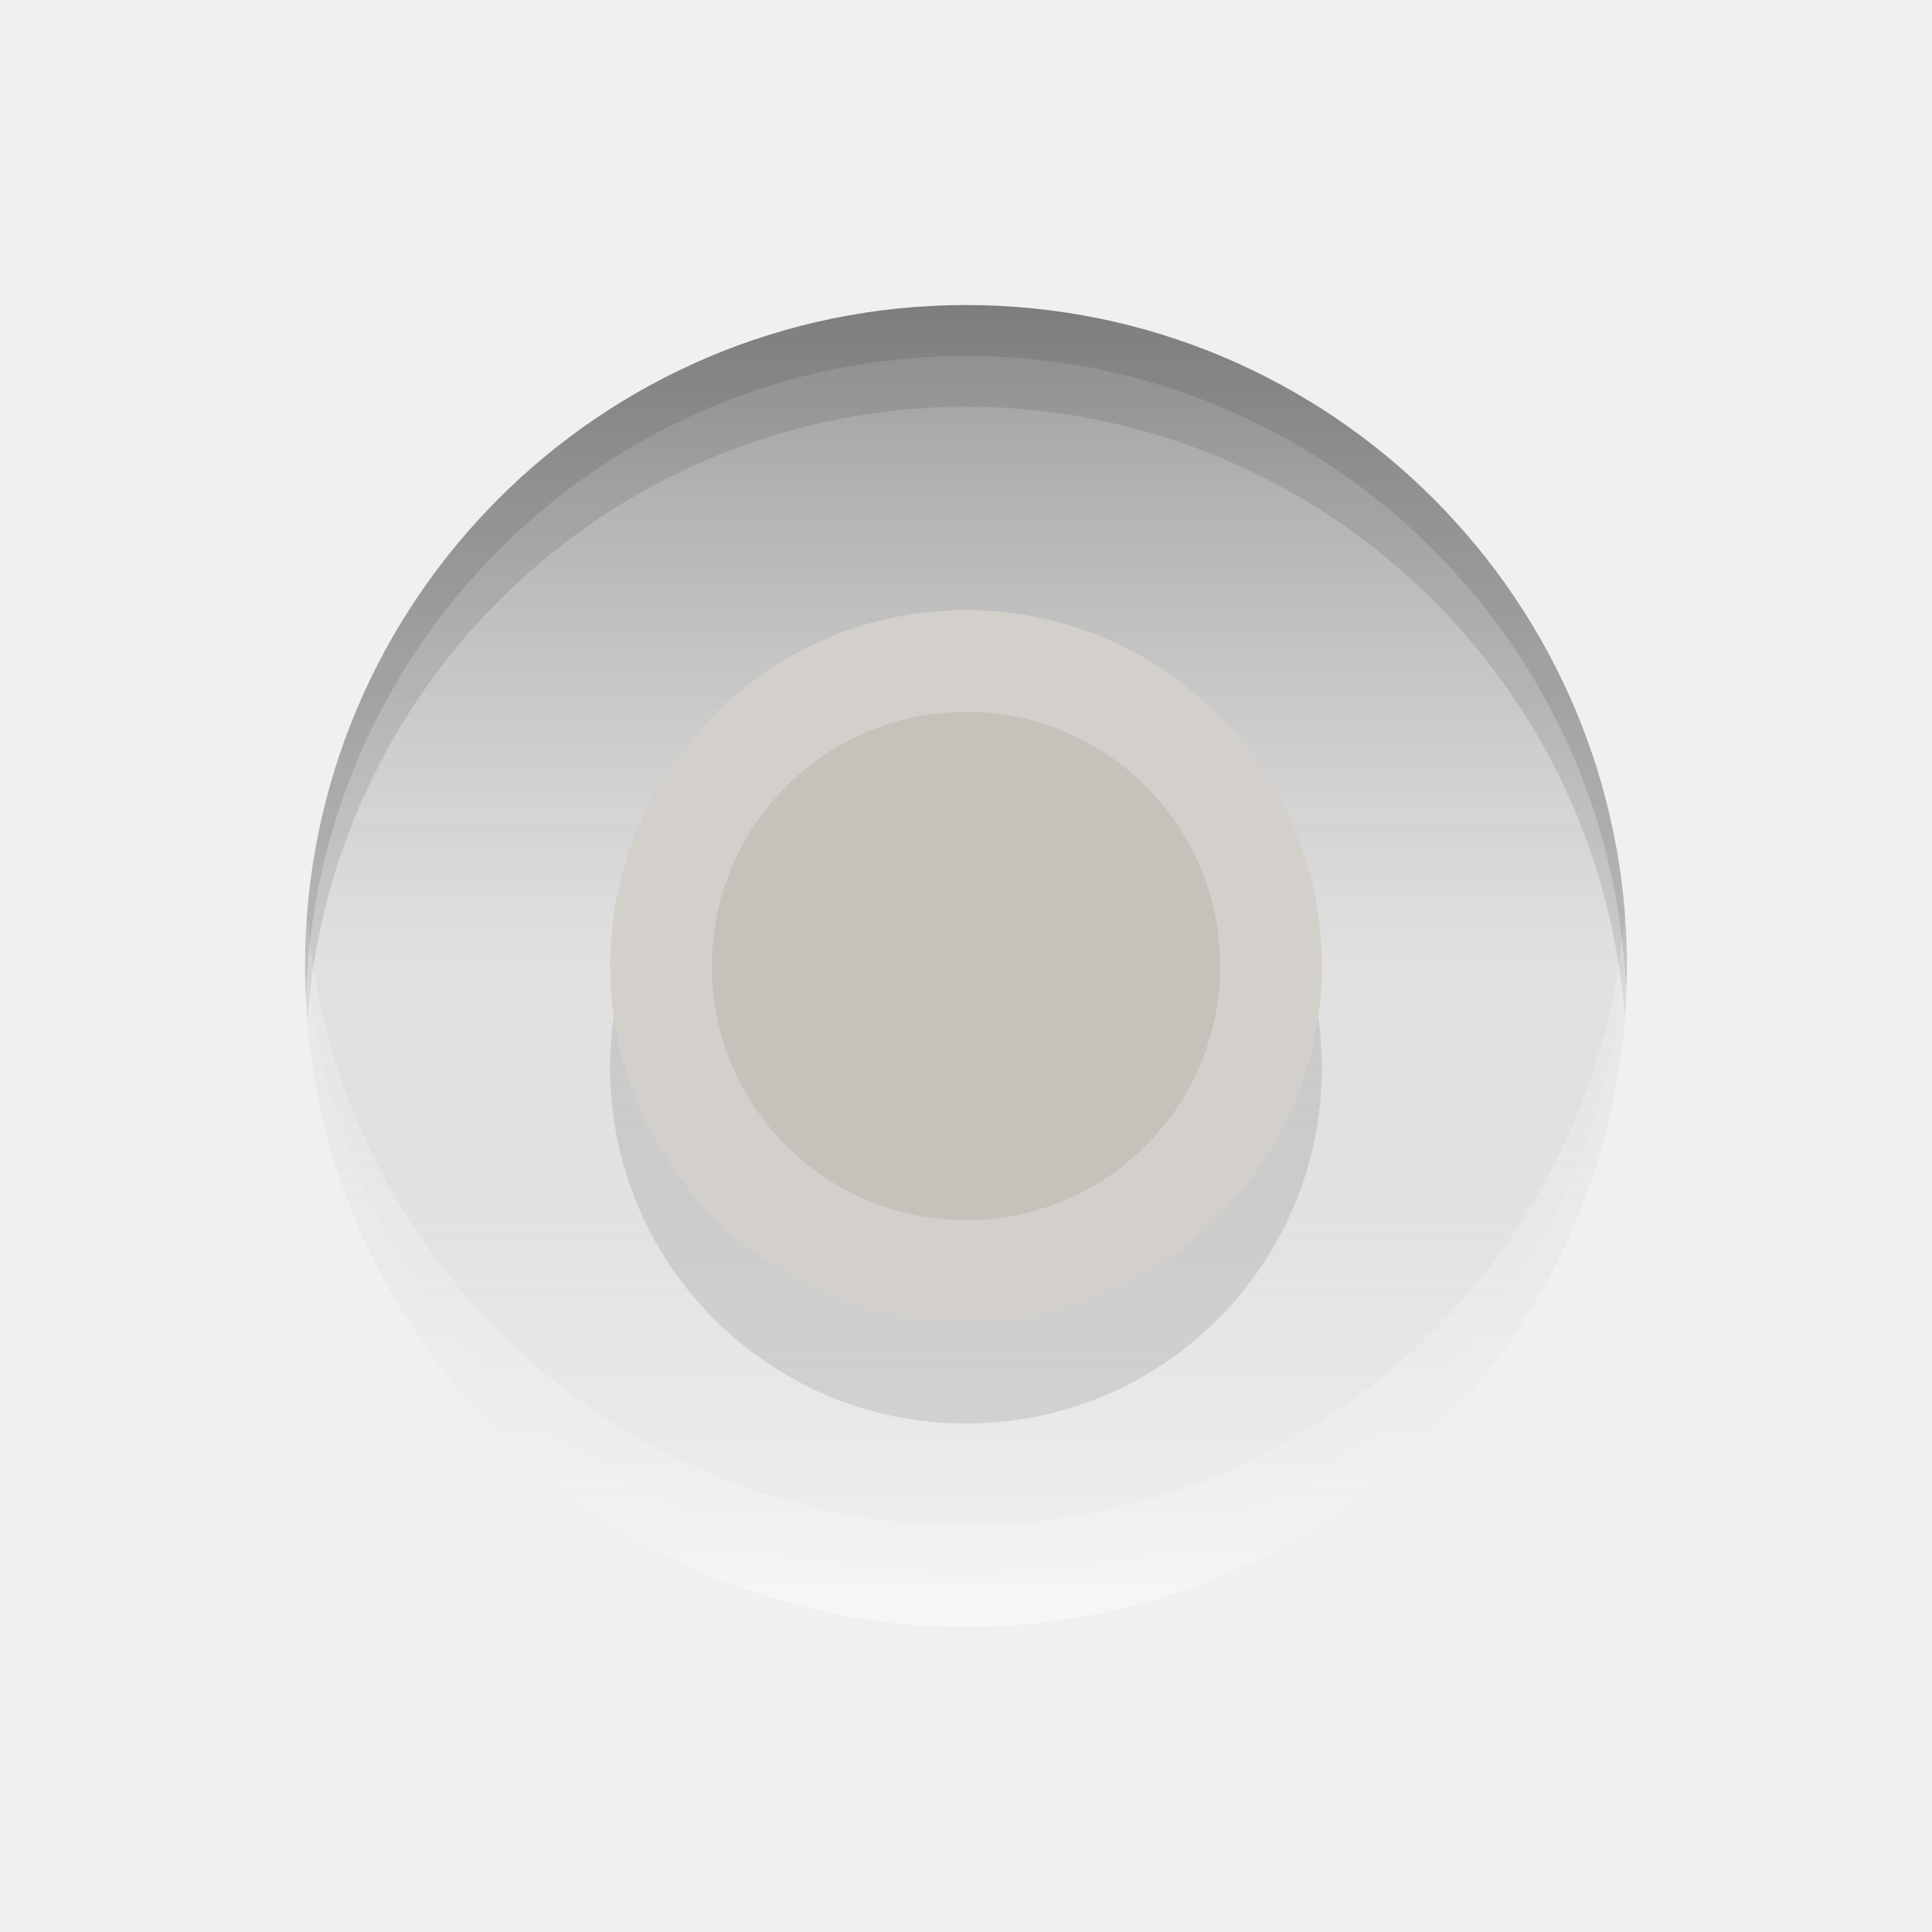
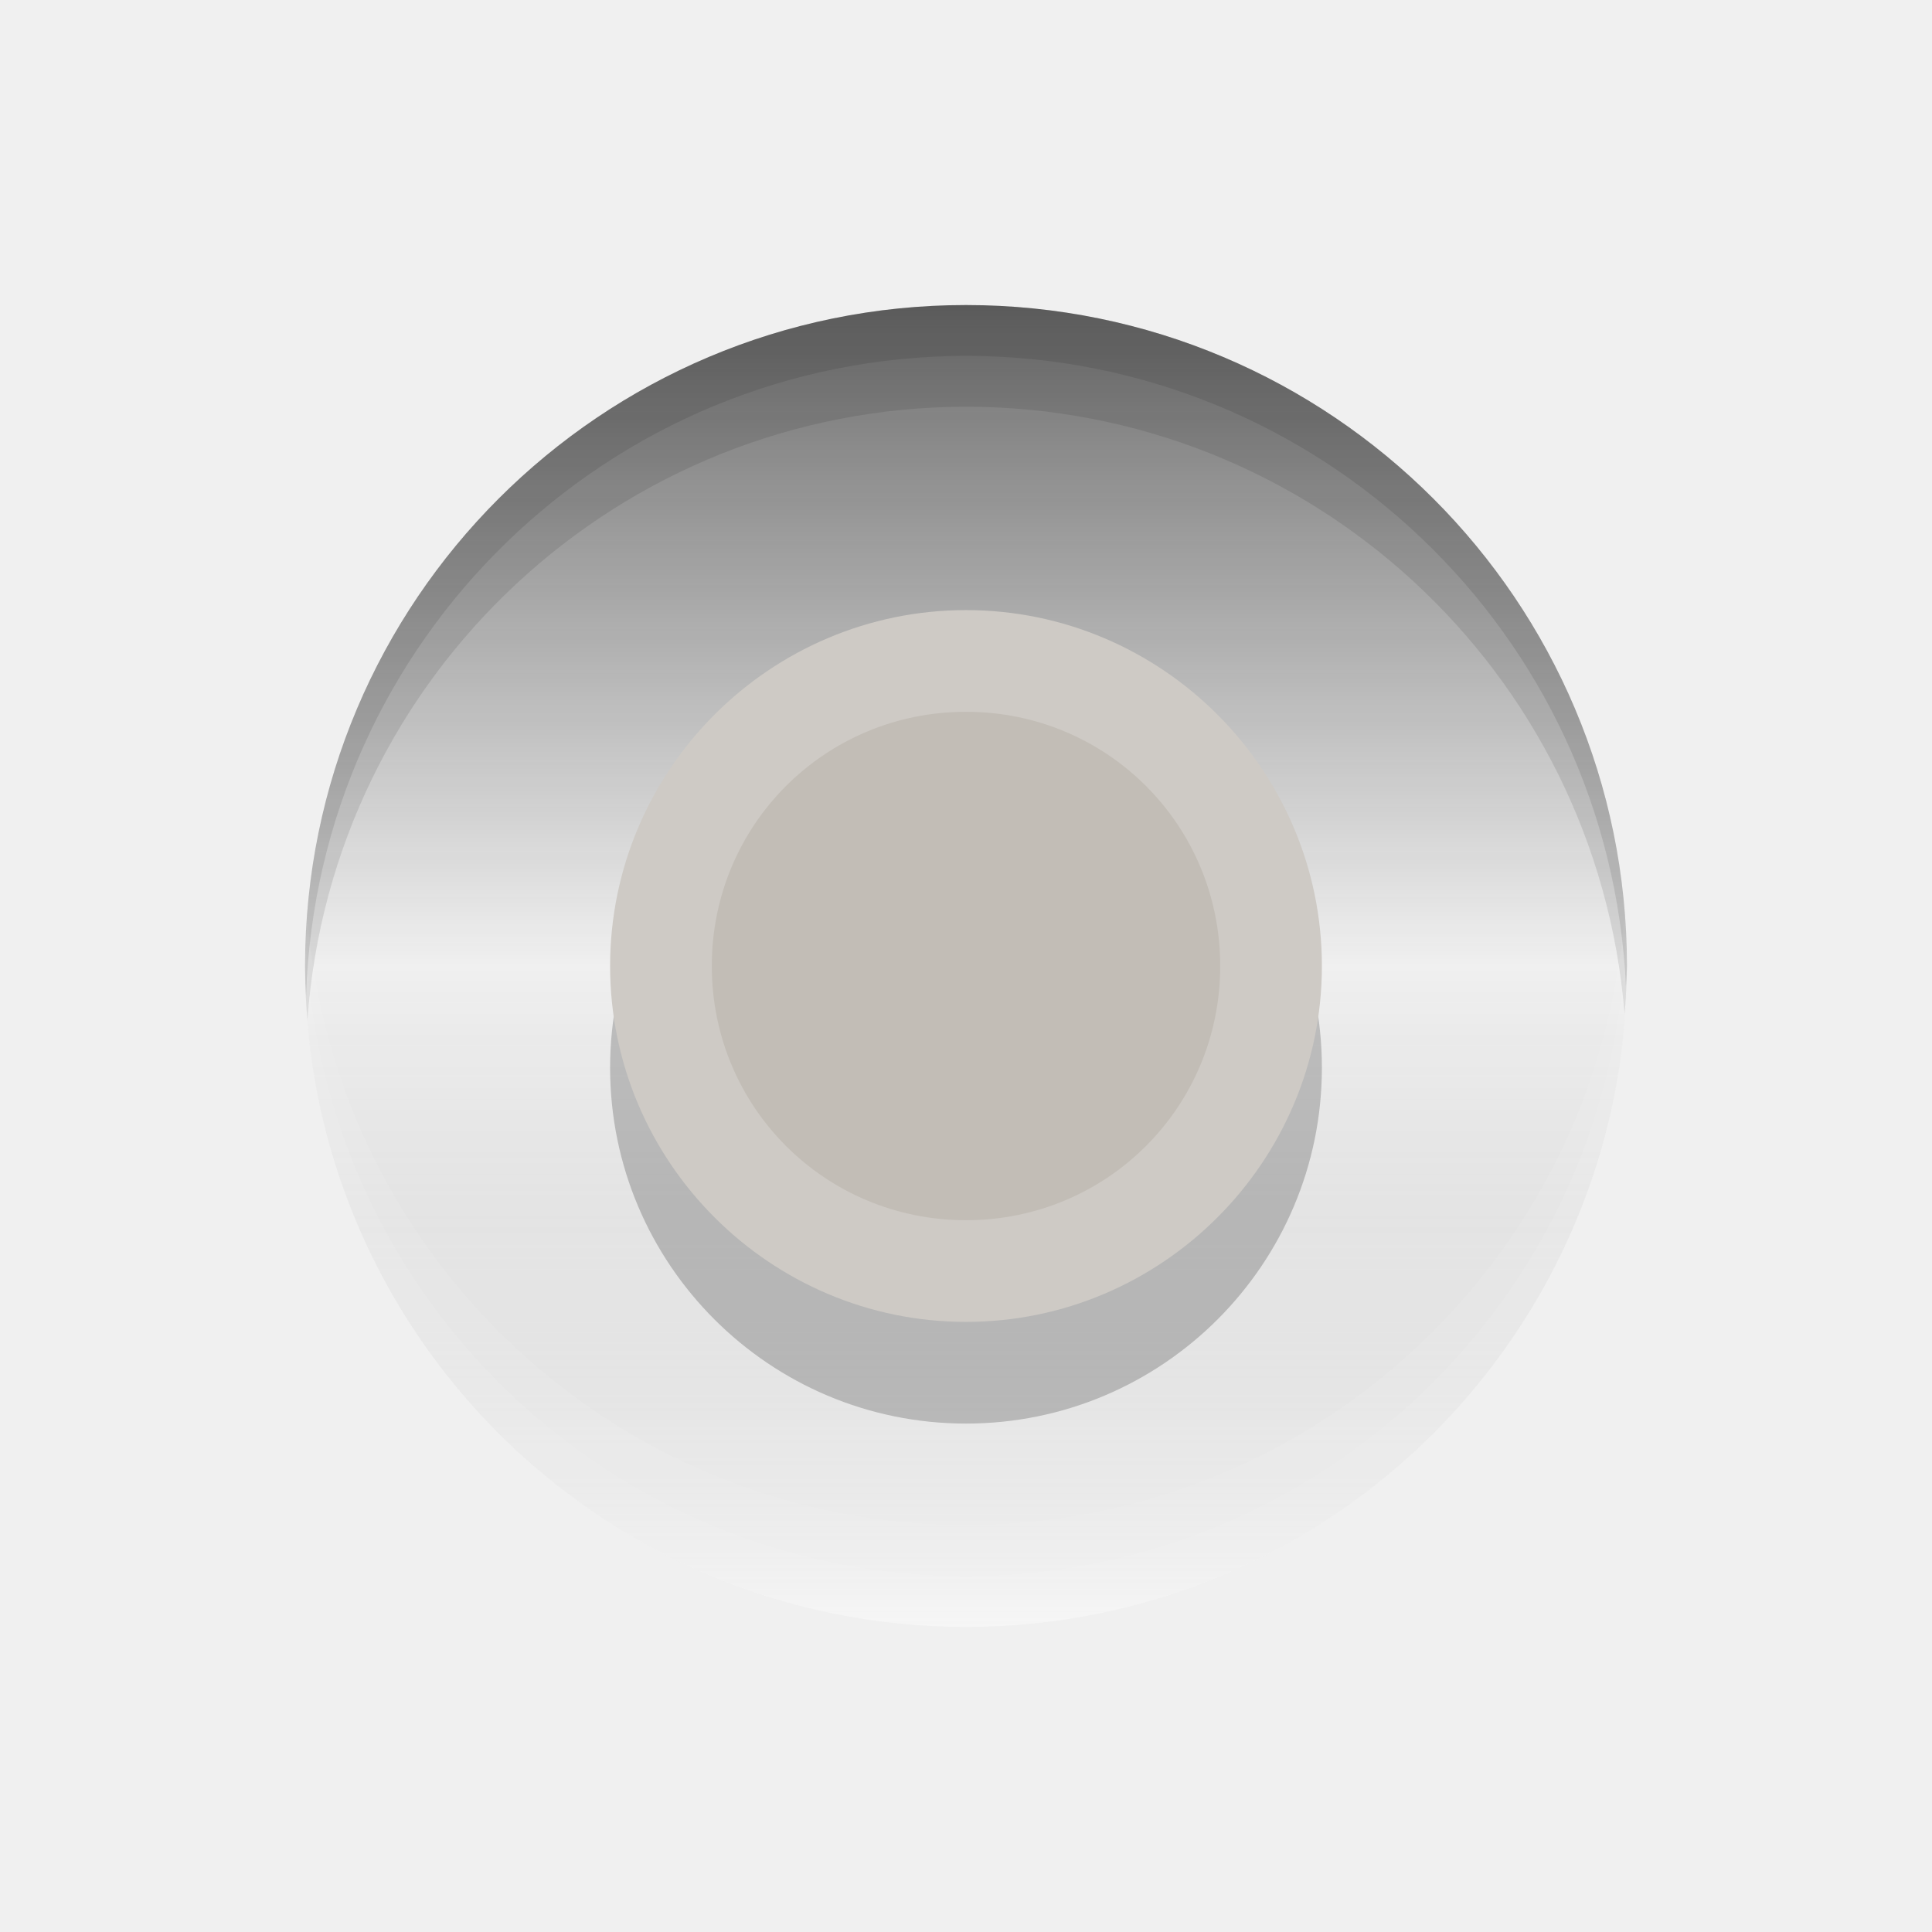
- <svg xmlns="http://www.w3.org/2000/svg" id="svg8552" height="19" viewBox="0 0 19 19" width="19" version="1.1">
-   <defs id="defs8554">
+ <svg xmlns="http://www.w3.org/2000/svg" id="svg4770" height="19" viewBox="0 0 19 19" width="19" version="1.1">
+   <defs id="defs4772">
    <linearGradient id="linearGradient4672" y2="967.36" gradientUnits="userSpaceOnUse" x2="6" gradientTransform="matrix(1.0833 0 0 1.0833 966.86 -1057.5)" y1="967.36" x1="-6">
-       <stop id="stop4668" style="stop-color:#191919;stop-opacity:.4" offset="0" />
-       <stop id="stop4700" style="stop-color:#595959;stop-opacity:.102" offset=".5" />
+       <stop id="stop4668" style="stop-color:#191919;stop-opacity:.6" offset="0" />
+       <stop id="stop4700" style="stop-color:#181818;stop-opacity:0" offset=".5" />
      <stop id="stop4670" style="stop-color:#fff;stop-opacity:.243" offset="1" />
    </linearGradient>
  </defs>
-   <g id="layer1" transform="translate(-284.79 -314.29)">
-     <g id="g4722" transform="translate(284.79 -643.07)">
+   <g id="layer1" transform="translate(287.36 -522.86)">
+     <g id="g4722" transform="translate(-287.36 -434.5)">
      <circle id="circle4664" style="color:#000000;fill:url(#linearGradient4672)" d="m 973.362,-9.5 a 6.5,6.5 0 0 1 -6.5,6.5 6.5,6.5 0 0 1 -6.5,-6.5 6.5,6.5 0 0 1 6.5,-6.5 6.5,6.5 0 0 1 6.5,6.5 z" cx="966.86" transform="rotate(90)" cy="-9.5" r="6.5" />
-       <circle id="circle5388" style="opacity:.1;color:#000000" d="m 13,967.862 a 3.5,3.5 0 0 1 -3.5,3.5 3.5,3.5 0 0 1 -3.5,-3.5 3.5,3.5 0 0 1 3.5,-3.5 3.5,3.5 0 0 1 3.5,3.5 z" cx="9.5" cy="967.86" r="3.5" />
-       <circle id="path4662" style="color:#000000;stroke:#d3d0cb;fill:#c6c2bb" d="m 12.5,966.862 a 3,3 0 0 1 -3,3 3,3 0 0 1 -3,-3 3,3 0 0 1 3,-3 3,3 0 0 1 3,3 z" cy="966.86" cx="9.5" r="3" />
+       <circle id="circle5388" style="opacity:.2;color:#000000" d="m 13,967.862 a 3.5,3.5 0 0 1 -3.5,3.5 3.5,3.5 0 0 1 -3.5,-3.5 3.5,3.5 0 0 1 3.5,-3.5 3.5,3.5 0 0 1 3.5,3.5 z" cx="9.5" cy="967.86" r="3.5" />
+       <circle id="path4662" style="color:#000000;fill:#c2bdb6" d="m 12.5,966.862 a 3,3 0 0 1 -3,3 3,3 0 0 1 -3,-3 3,3 0 0 1 3,-3 3,3 0 0 1 3,3 z" cy="966.86" cx="9.5" r="3" />
      <path id="circle4682" d="m9.5 960.36a6.5 6.5 0 0 0 -6.5 6.5 6.5 6.5 0 0 0 0.023 0.529 6.5 6.5 0 0 1 6.477 -6.029 6.5 6.5 0 0 1 6.477 5.971 6.5 6.5 0 0 0 0.023 -0.471 6.5 6.5 0 0 0 -6.5 -6.5z" style="opacity:.1;color:#000000" />
-       <path id="circle4691" d="m15.977 966.33a6.5 6.5 0 0 1 -6.477 6.029 6.5 6.5 0 0 1 -6.477 -5.971 6.5 6.5 0 0 0 -0.023 0.471 6.5 6.5 0 0 0 6.5 6.5 6.5 6.5 0 0 0 6.5 -6.5 6.5 6.5 0 0 0 -0.023 -0.529z" style="opacity:.2;color:#000000;fill:#fff" />
+       <path id="circle4691" d="m15.977 966.33a6.5 6.5 0 0 1 -6.477 6.029 6.5 6.5 0 0 1 -6.477 -5.971 6.5 6.5 0 0 0 -0.023 0.471 6.5 6.5 0 0 0 6.5 6.5 6.5 6.5 0 0 0 6.5 -6.5 6.5 6.5 0 0 0 -0.023 -0.529z" style="opacity:0.07;color:#000000;fill:#fff" />
      <path id="circle4702" d="m15.99 966.56a6.5 6.5 0 0 1 -6.49 6.301 6.5 6.5 0 0 1 -6.49 -6.199 6.5 6.5 0 0 0 -0.01 0.199 6.5 6.5 0 0 0 6.5 6.5 6.5 6.5 0 0 0 6.5 -6.5 6.5 6.5 0 0 0 -0.01 -0.301z" style="opacity:0.07;color:#000000;fill:#fff" />
      <path id="circle4711" d="m9.5 960.36a6.5 6.5 0 0 0 -6.5 6.5 6.5 6.5 0 0 0 0.01 0.301 6.5 6.5 0 0 1 6.49 -6.301 6.5 6.5 0 0 1 6.49 6.199 6.5 6.5 0 0 0 0.01 -0.199 6.5 6.5 0 0 0 -6.5 -6.5z" style="opacity:.1;color:#000000" />
      <rect id="rect4720" style="opacity:.1;color:#000000;fill:none" height="19" width="19" y="957.36" x="-0" />
+       <path id="circle4638" style="color-rendering:auto;block-progression:tb;isolation:auto;mix-blend-mode:normal;shape-rendering:auto;color:#000000;image-rendering:auto;text-indent:0;text-transform:none;fill:#cecac5" d="m9.5 963.36c-1.927 0-3.5 1.573-3.5 3.5s1.573 3.5 3.5 3.5 3.5-1.573 3.5-3.5-1.573-3.5-3.5-3.5zm0 1c1.387 0 2.5 1.113 2.5 2.5s-1.113 2.5-2.5 2.5-2.5-1.113-2.5-2.5 1.113-2.5 2.5-2.5z" />
    </g>
  </g>
</svg>
